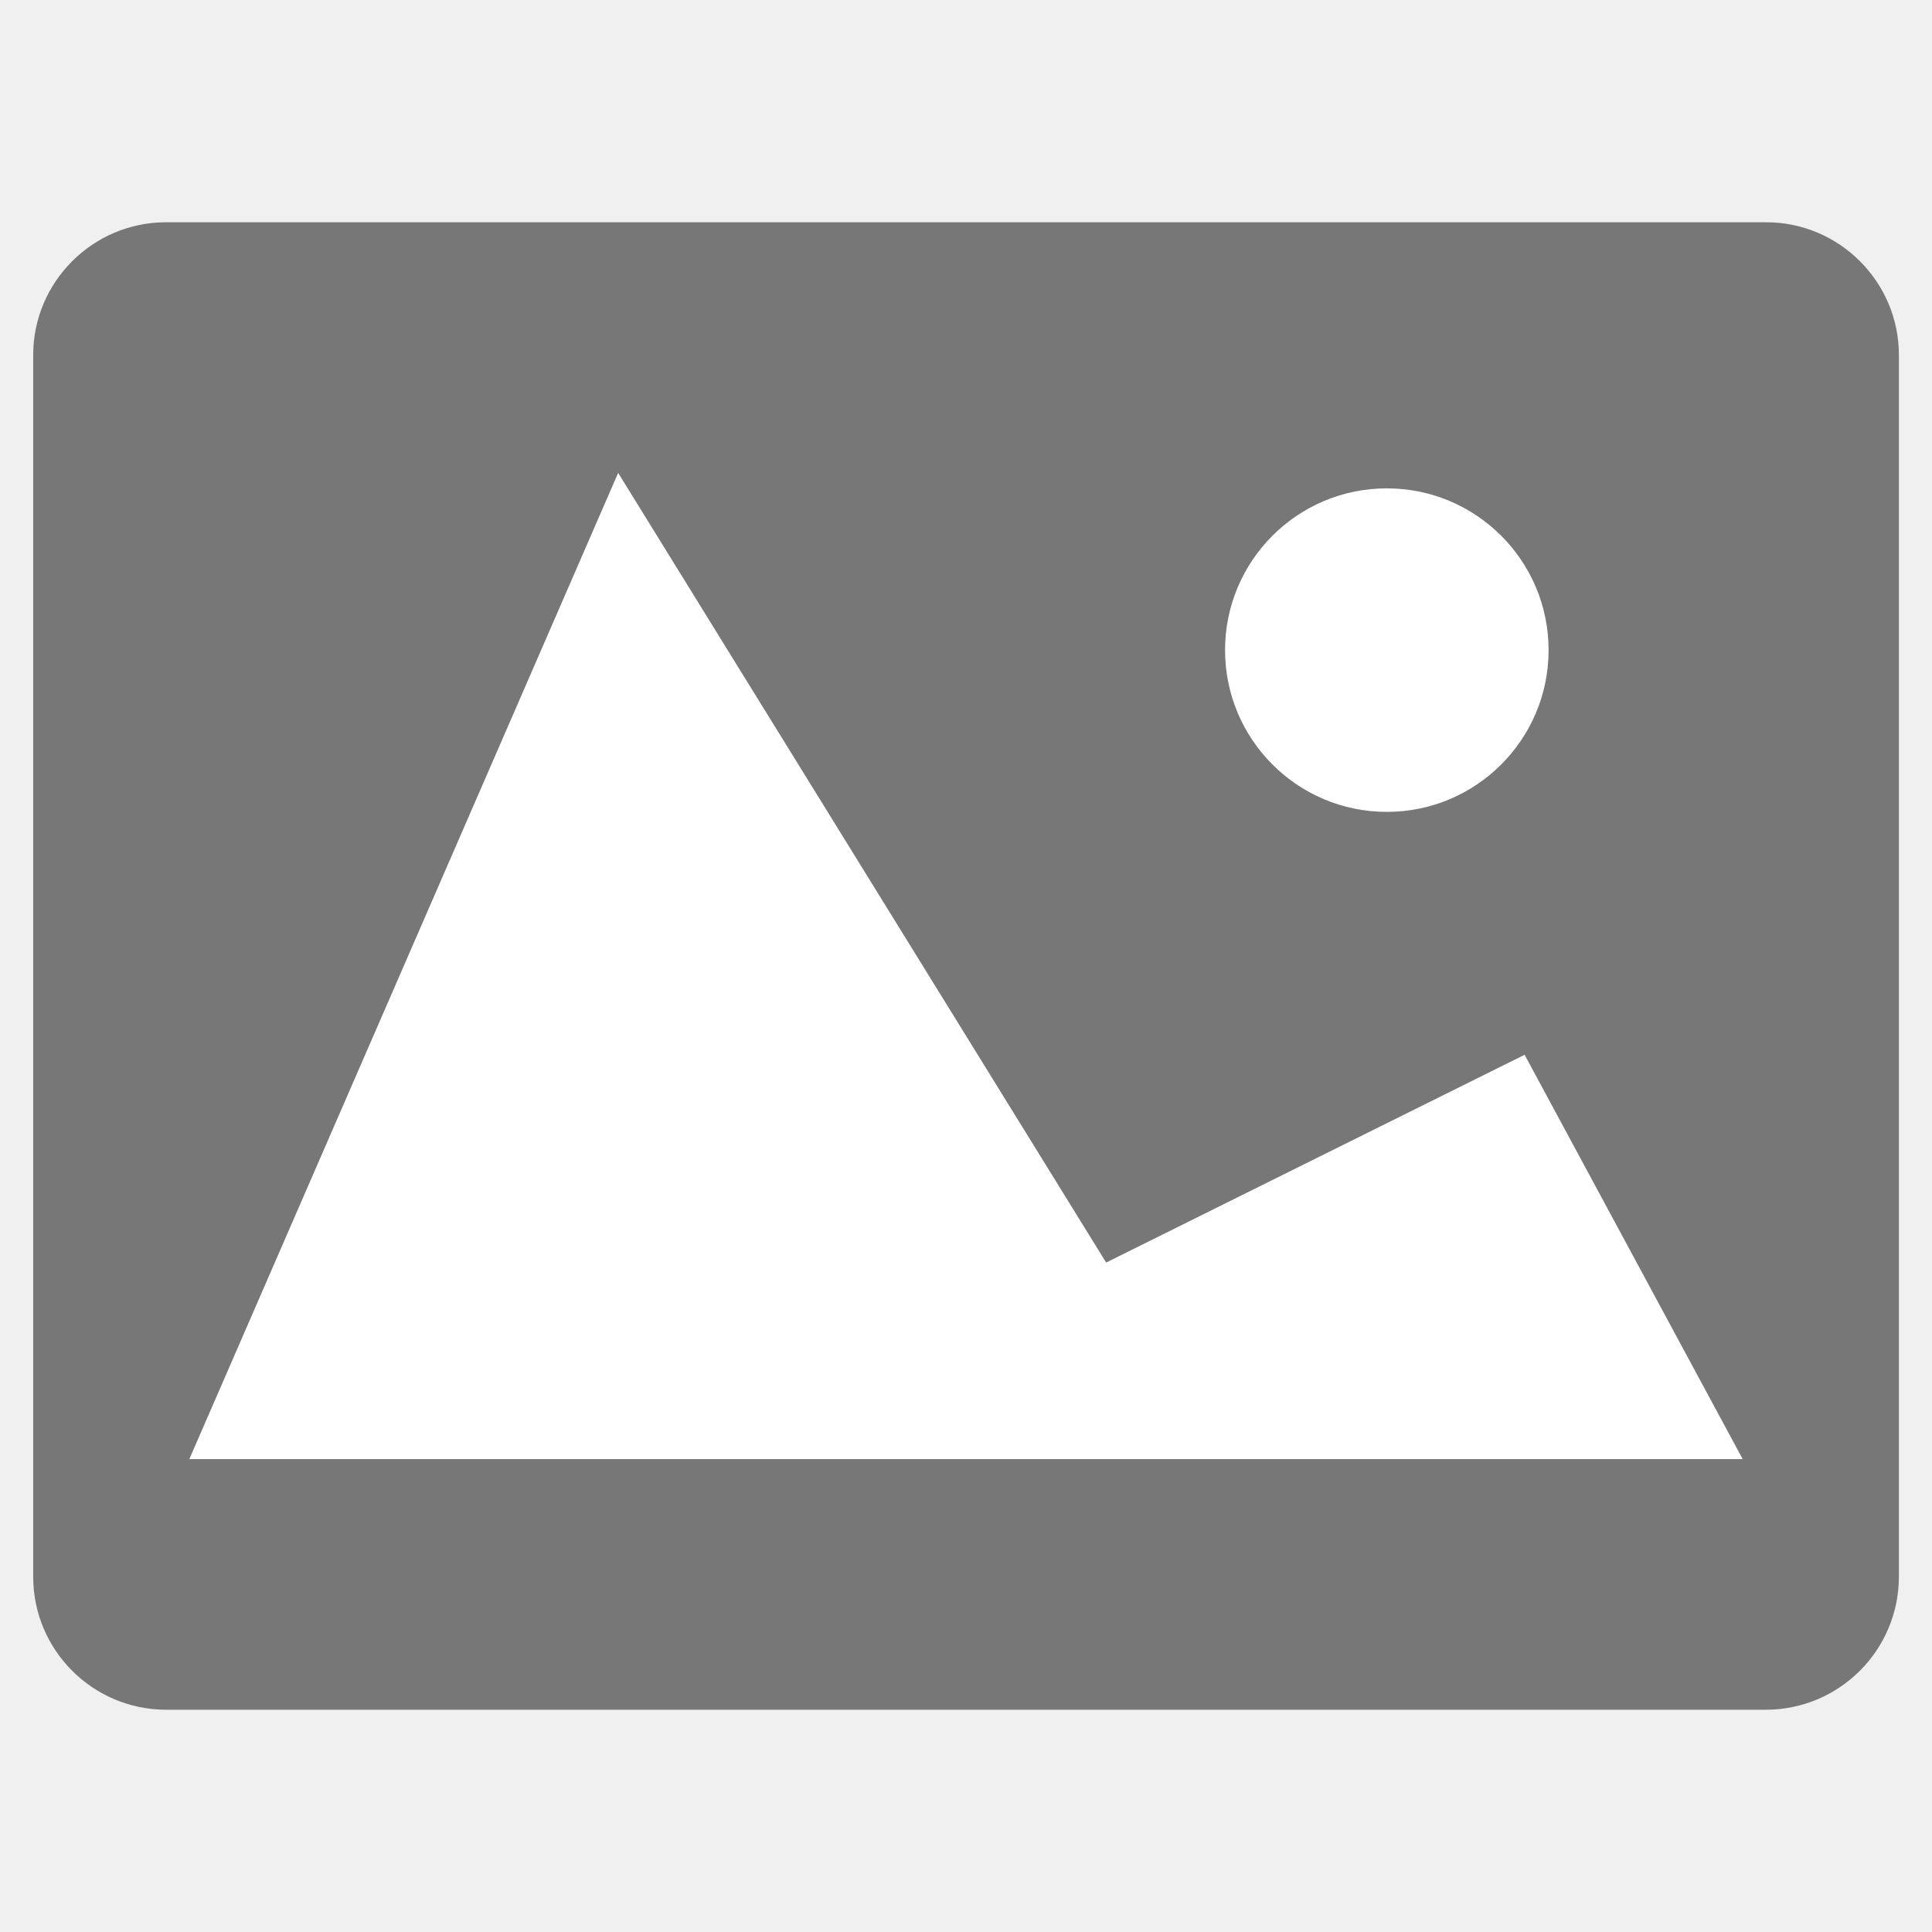
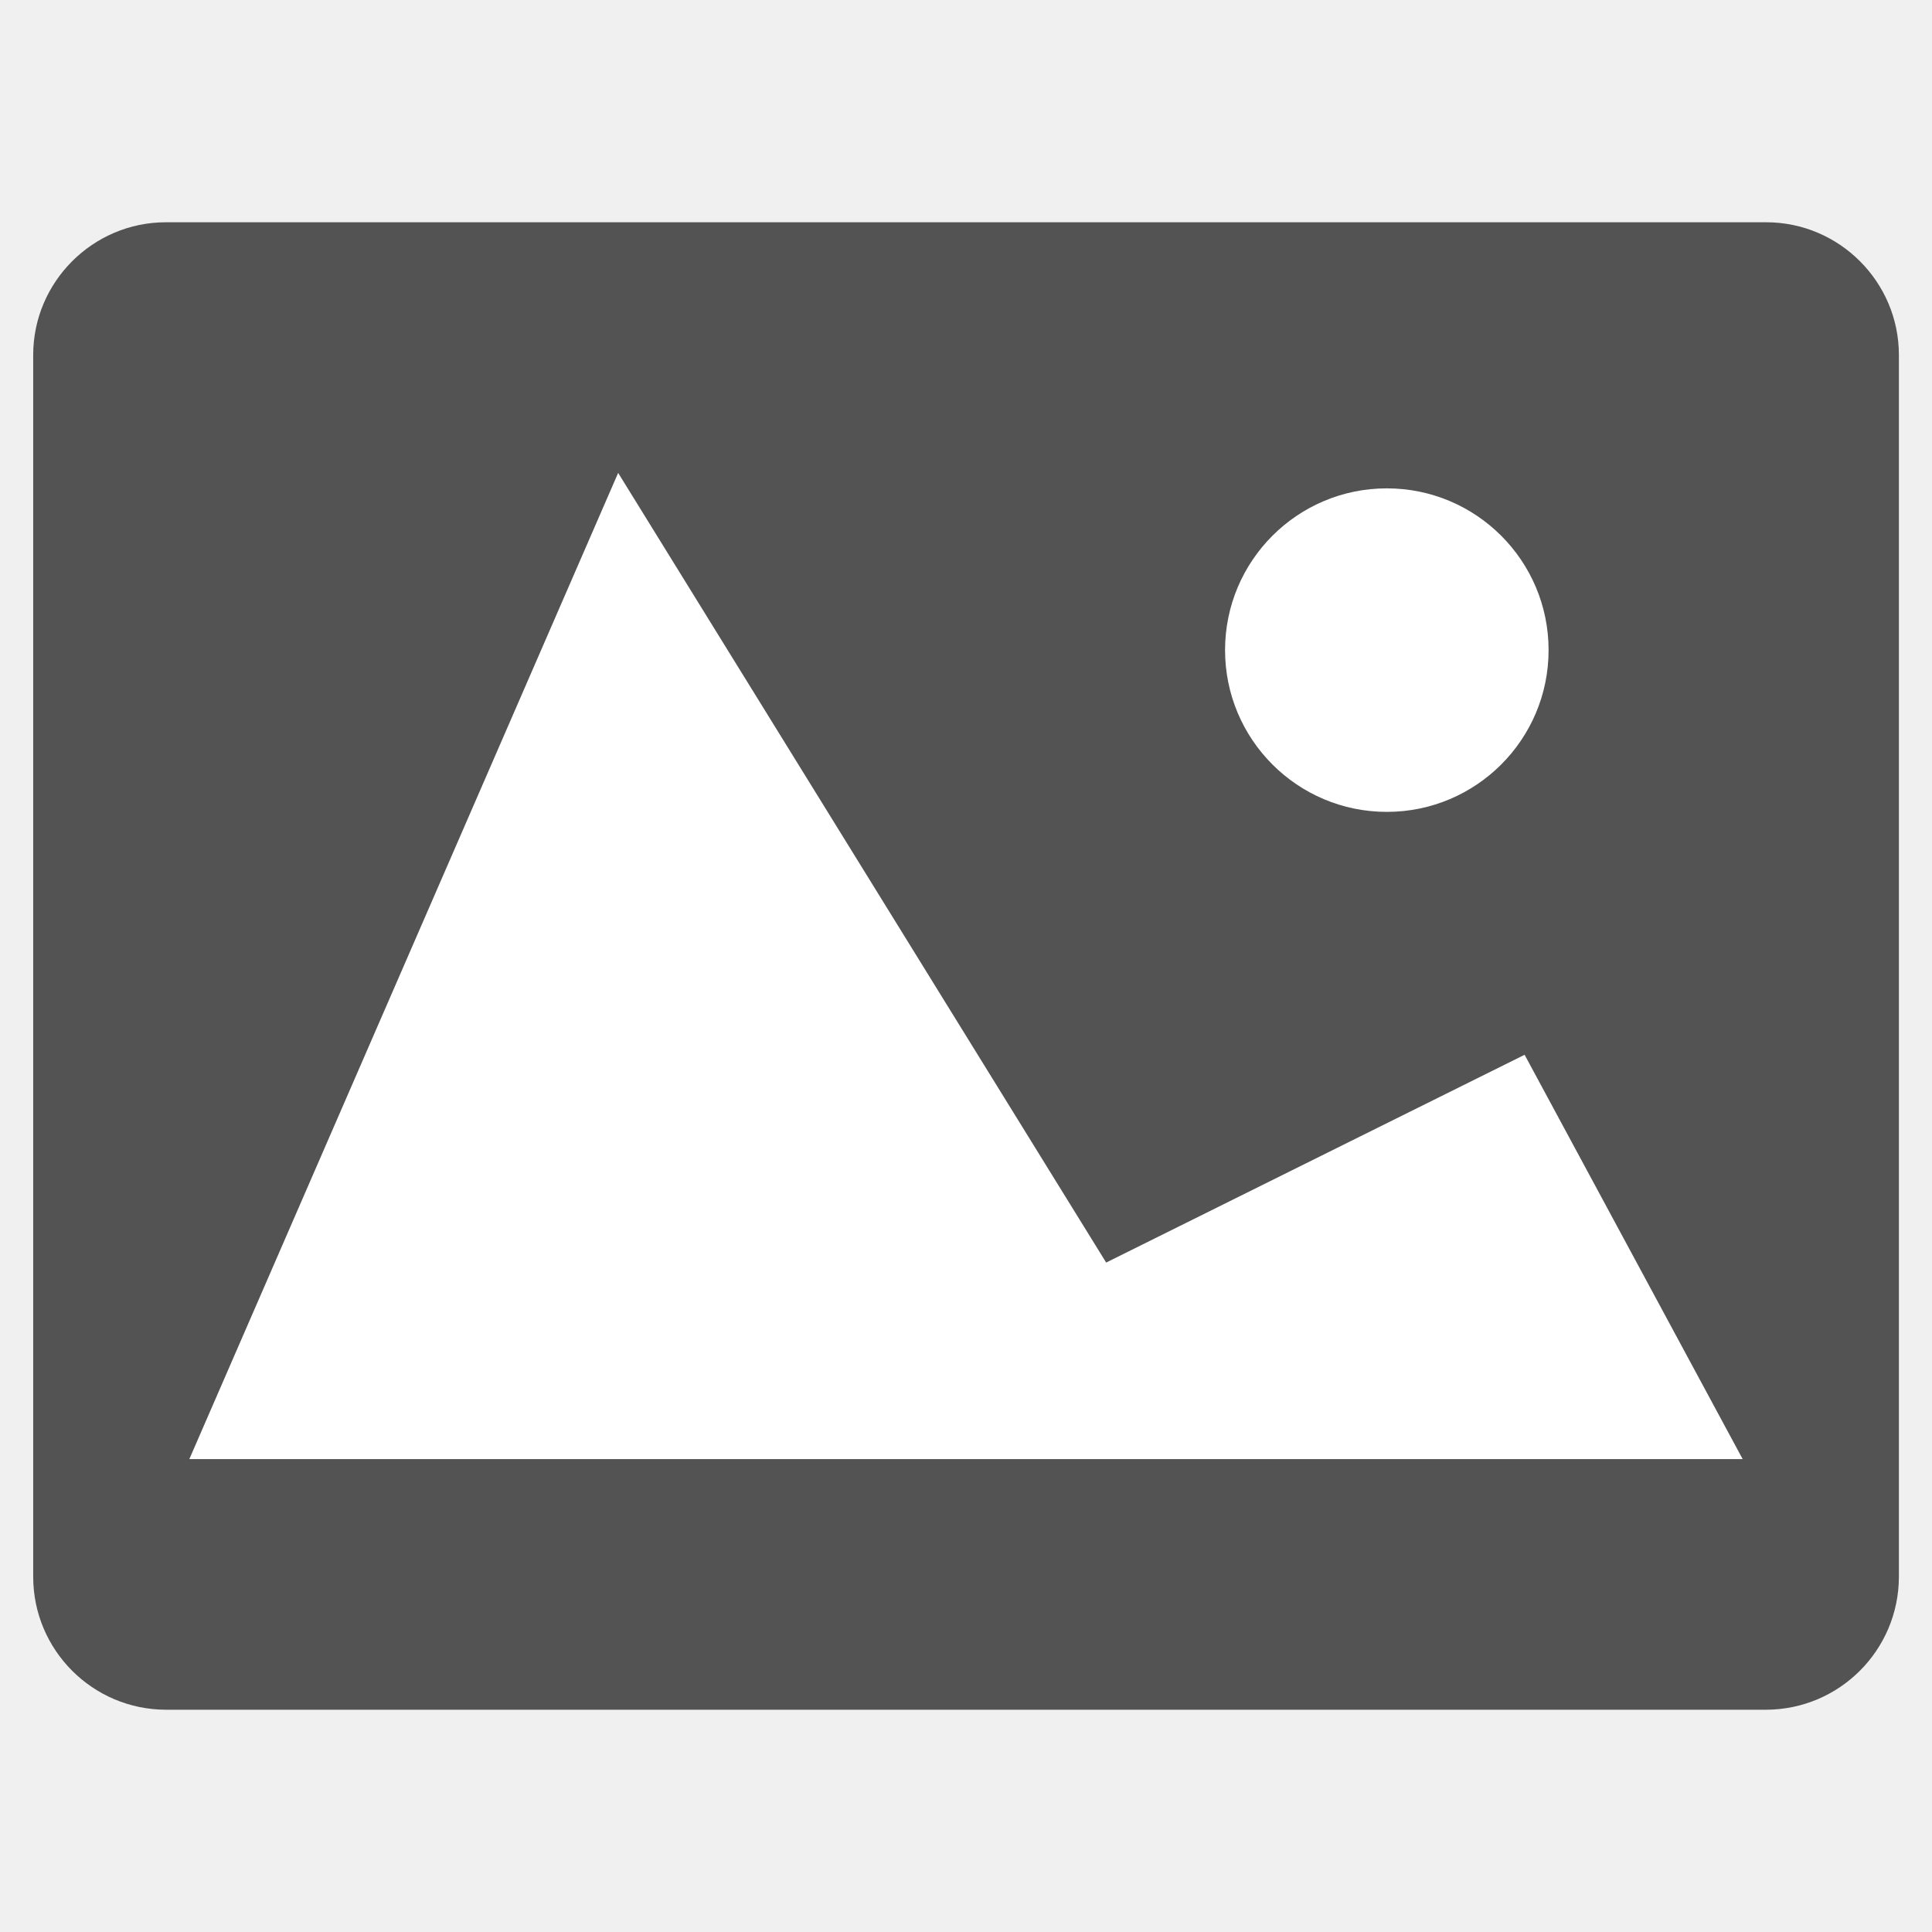
<svg xmlns="http://www.w3.org/2000/svg" viewBox="0 0 22 22">
-   <path fill="#777" d="M20.111 19.469H1.889a1.515 1.515 0 0 1-1.511-1.511V4.042c0-.832.68-1.511 1.511-1.511h18.223c.832 0 1.511.679 1.511 1.511v13.916a1.516 1.516 0 0 1-1.512 1.511" />
+   <path fill="#535353" d="M20.111 19.469H1.889a1.515 1.515 0 0 1-1.511-1.511V4.042c0-.832.68-1.511 1.511-1.511h18.223c.832 0 1.511.679 1.511 1.511v13.916a1.516 1.516 0 0 1-1.512 1.511" />
  <path fill="#fff" d="m17.361 12.011-4.765 2.366-5.557-8.992-4.883 11.23h17.688l-2.483-4.604z" />
  <circle fill="#fff" cx="15.792" cy="7.403" r="1.842" />
</svg>
